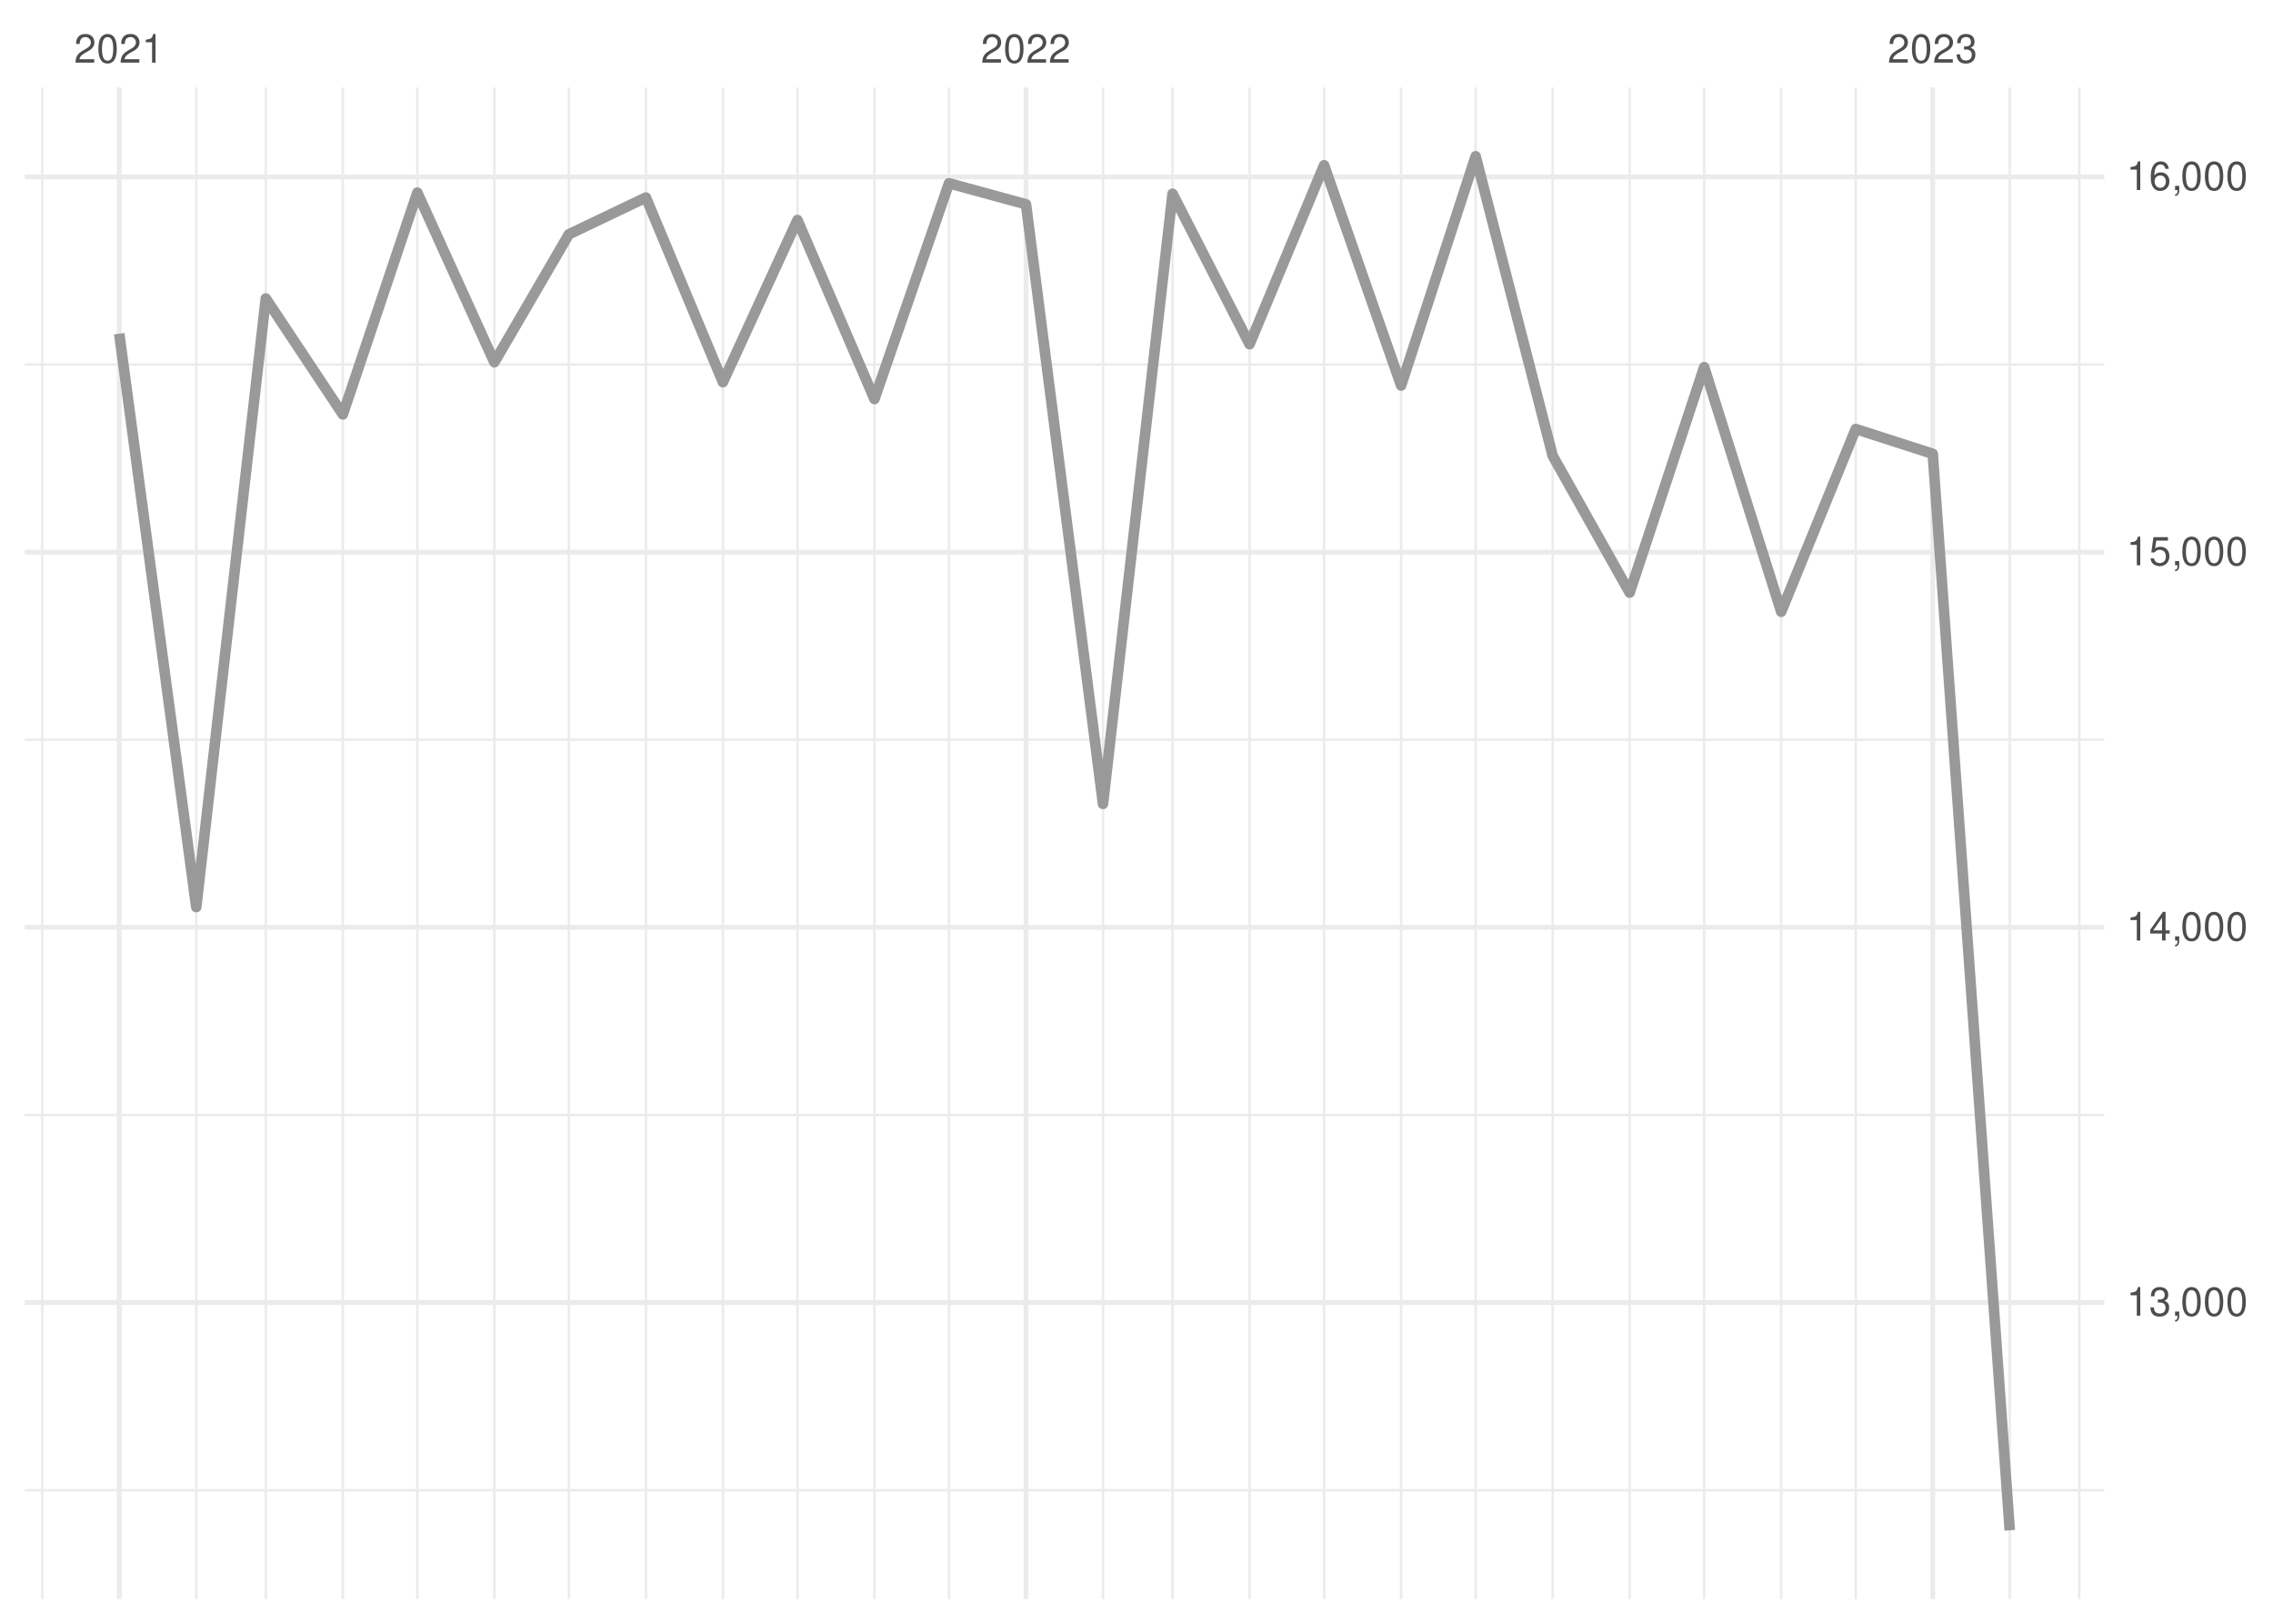
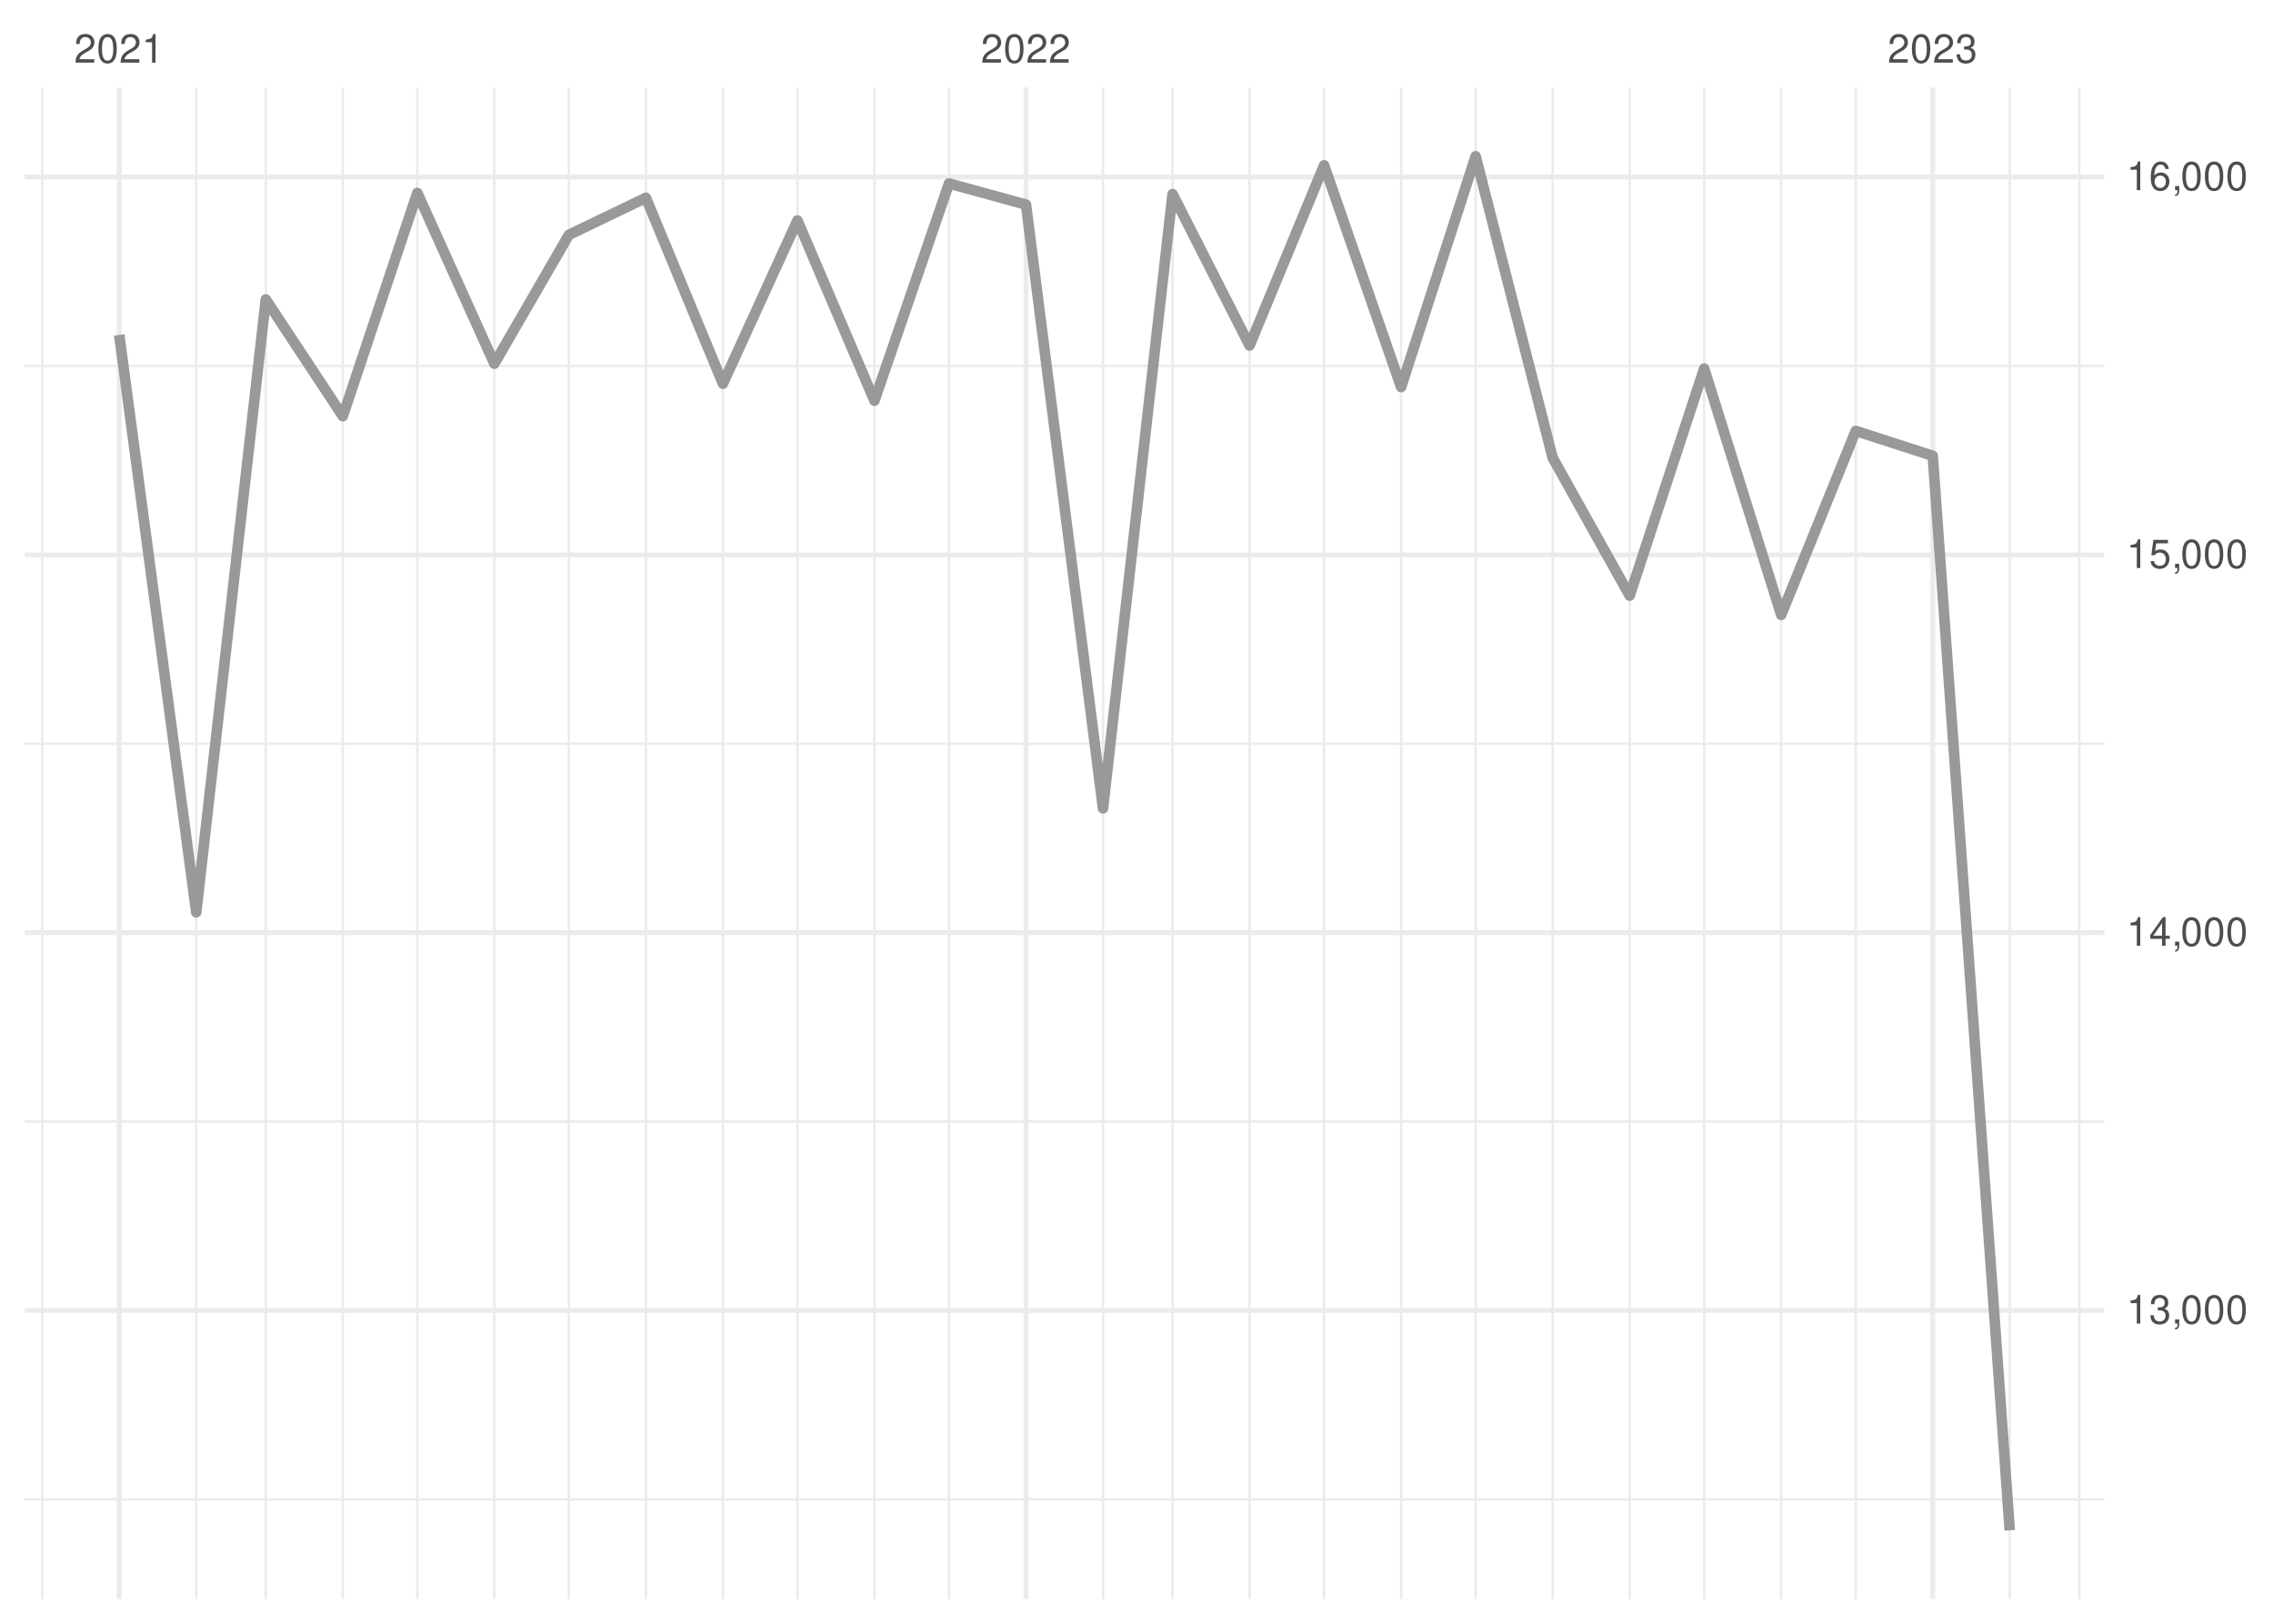
<svg xmlns="http://www.w3.org/2000/svg" xmlns:xlink="http://www.w3.org/1999/xlink" width="504pt" height="360pt" viewBox="0 0 504 360" version="1.1">
  <defs>
    <g>
      <symbol overflow="visible" id="glyph0-0">
        <path style="stroke:none;" d="" />
      </symbol>
      <symbol overflow="visible" id="glyph0-1">
        <path style="stroke:none;" d="M 4.453 -0.766 L 1.172 -0.766 C 1.25 -1.297 1.531 -1.625 2.297 -2.094 L 3.172 -2.594 C 4.047 -3.062 4.5 -3.719 4.5 -4.5 C 4.5 -5.031 4.281 -5.531 3.922 -5.875 C 3.547 -6.203 3.094 -6.359 2.5 -6.359 C 1.703 -6.359 1.125 -6.078 0.781 -5.531 C 0.547 -5.203 0.453 -4.797 0.438 -4.156 L 1.219 -4.156 C 1.234 -4.594 1.297 -4.844 1.406 -5.062 C 1.594 -5.438 2 -5.688 2.469 -5.688 C 3.172 -5.688 3.703 -5.172 3.703 -4.484 C 3.703 -3.969 3.406 -3.531 2.859 -3.219 L 2.047 -2.75 C 0.75 -2 0.375 -1.406 0.297 -0.016 L 4.453 -0.016 Z M 4.453 -0.766 " />
      </symbol>
      <symbol overflow="visible" id="glyph0-2">
        <path style="stroke:none;" d="M 2.422 -6.359 C 1.844 -6.359 1.312 -6.094 0.984 -5.672 C 0.578 -5.109 0.375 -4.25 0.375 -3.078 C 0.375 -0.938 1.078 0.203 2.422 0.203 C 3.734 0.203 4.453 -0.938 4.453 -3.031 C 4.453 -4.25 4.266 -5.078 3.859 -5.672 C 3.531 -6.109 3.016 -6.359 2.422 -6.359 Z M 2.422 -5.672 C 3.25 -5.672 3.672 -4.828 3.672 -3.094 C 3.672 -1.281 3.266 -0.438 2.406 -0.438 C 1.578 -0.438 1.172 -1.312 1.172 -3.062 C 1.172 -4.828 1.578 -5.672 2.422 -5.672 Z M 2.422 -5.672 " />
      </symbol>
      <symbol overflow="visible" id="glyph0-3">
        <path style="stroke:none;" d="M 2.281 -4.531 L 2.281 0 L 3.047 0 L 3.047 -6.359 L 2.547 -6.359 C 2.266 -5.391 2.094 -5.25 0.891 -5.094 L 0.891 -4.531 Z M 2.281 -4.531 " />
      </symbol>
      <symbol overflow="visible" id="glyph0-4">
        <path style="stroke:none;" d="M 1.938 -2.922 L 2.359 -2.922 C 3.203 -2.922 3.656 -2.531 3.656 -1.766 C 3.656 -0.969 3.172 -0.484 2.375 -0.484 C 1.516 -0.484 1.109 -0.922 1.062 -1.844 L 0.281 -1.844 C 0.312 -1.344 0.406 -1 0.547 -0.719 C 0.875 -0.109 1.484 0.203 2.344 0.203 C 3.625 0.203 4.453 -0.578 4.453 -1.781 C 4.453 -2.594 4.141 -3.031 3.391 -3.297 C 3.969 -3.531 4.266 -3.969 4.266 -4.609 C 4.266 -5.703 3.547 -6.359 2.359 -6.359 C 1.109 -6.359 0.438 -5.656 0.406 -4.312 L 1.188 -4.312 C 1.203 -4.703 1.234 -4.922 1.328 -5.109 C 1.5 -5.469 1.891 -5.688 2.375 -5.688 C 3.062 -5.688 3.469 -5.266 3.469 -4.578 C 3.469 -4.141 3.312 -3.859 2.969 -3.719 C 2.766 -3.625 2.484 -3.594 1.938 -3.578 Z M 1.938 -2.922 " />
      </symbol>
      <symbol overflow="visible" id="glyph0-5">
        <path style="stroke:none;" d="M 0.766 -0.922 L 0.766 0 L 1.297 0 L 1.297 0.156 C 1.297 0.766 1.172 0.938 0.766 0.953 L 0.766 1.297 C 1.344 1.312 1.688 0.891 1.688 0.141 L 1.688 -0.922 Z M 0.766 -0.922 " />
      </symbol>
      <symbol overflow="visible" id="glyph0-6">
        <path style="stroke:none;" d="M 2.875 -1.547 L 2.875 0 L 3.656 0 L 3.656 -1.547 L 4.578 -1.547 L 4.578 -2.234 L 3.656 -2.234 L 3.656 -6.359 L 3.078 -6.359 L 0.25 -2.359 L 0.25 -1.547 Z M 2.875 -2.234 L 0.922 -2.234 L 2.875 -5.047 Z M 2.875 -2.234 " />
      </symbol>
      <symbol overflow="visible" id="glyph0-7">
        <path style="stroke:none;" d="M 4.188 -6.234 L 0.969 -6.234 L 0.5 -2.844 L 1.219 -2.844 C 1.578 -3.266 1.875 -3.422 2.359 -3.422 C 3.203 -3.422 3.719 -2.844 3.719 -1.922 C 3.719 -1.031 3.203 -0.484 2.359 -0.484 C 1.688 -0.484 1.266 -0.828 1.078 -1.531 L 0.312 -1.531 C 0.406 -1.016 0.5 -0.781 0.688 -0.547 C 1.031 -0.078 1.672 0.203 2.375 0.203 C 3.641 0.203 4.516 -0.719 4.516 -2.031 C 4.516 -3.266 3.688 -4.109 2.5 -4.109 C 2.062 -4.109 1.703 -4 1.344 -3.734 L 1.594 -5.469 L 4.188 -5.469 Z M 4.188 -6.234 " />
      </symbol>
      <symbol overflow="visible" id="glyph0-8">
        <path style="stroke:none;" d="M 4.375 -4.703 C 4.234 -5.75 3.562 -6.359 2.609 -6.359 C 1.922 -6.359 1.312 -6.031 0.938 -5.453 C 0.547 -4.828 0.375 -4.062 0.375 -2.906 C 0.375 -1.828 0.531 -1.156 0.906 -0.594 C 1.234 -0.078 1.781 0.203 2.469 0.203 C 3.656 0.203 4.516 -0.688 4.516 -1.922 C 4.516 -3.094 3.719 -3.922 2.609 -3.922 C 1.984 -3.922 1.5 -3.688 1.172 -3.234 C 1.172 -4.797 1.672 -5.672 2.562 -5.672 C 3.109 -5.672 3.484 -5.328 3.609 -4.703 Z M 2.5 -3.234 C 3.25 -3.234 3.719 -2.703 3.719 -1.859 C 3.719 -1.062 3.188 -0.484 2.484 -0.484 C 1.766 -0.484 1.219 -1.094 1.219 -1.906 C 1.219 -2.688 1.734 -3.234 2.5 -3.234 Z M 2.5 -3.234 " />
      </symbol>
    </g>
    <clipPath id="clip1">
-       <path d="M 5.48 330 L 466.59 330 L 466.59 331 L 5.48 331 Z M 5.48 330 " />
+       <path d="M 5.48 332 L 466.59 332 L 466.59 333 L 5.48 333 Z M 5.48 332 " />
    </clipPath>
    <clipPath id="clip2">
-       <path d="M 5.48 246 L 466.59 246 L 466.59 248 L 5.48 248 Z M 5.48 246 " />
+       <path d="M 5.48 248 L 466.59 248 L 466.59 249 L 5.48 249 Z M 5.48 248 " />
    </clipPath>
    <clipPath id="clip3">
-       <path d="M 5.48 163 L 466.59 163 L 466.59 165 L 5.48 165 Z M 5.48 163 " />
+       <path d="M 5.48 164 L 466.59 164 L 466.59 166 L 5.48 166 Z M 5.48 164 " />
    </clipPath>
    <clipPath id="clip4">
      <path d="M 5.48 80 L 466.59 80 L 466.59 82 L 5.48 82 Z M 5.48 80 " />
    </clipPath>
    <clipPath id="clip5">
      <path d="M 9 19.41 L 10 19.41 L 10 354.52 L 9 354.52 Z M 9 19.41 " />
    </clipPath>
    <clipPath id="clip6">
      <path d="M 43 19.41 L 44 19.41 L 44 354.52 L 43 354.52 Z M 43 19.41 " />
    </clipPath>
    <clipPath id="clip7">
      <path d="M 58 19.41 L 60 19.41 L 60 354.52 L 58 354.52 Z M 58 19.41 " />
    </clipPath>
    <clipPath id="clip8">
      <path d="M 75 19.41 L 77 19.41 L 77 354.52 L 75 354.52 Z M 75 19.41 " />
    </clipPath>
    <clipPath id="clip9">
      <path d="M 92 19.41 L 93 19.41 L 93 354.52 L 92 354.52 Z M 92 19.41 " />
    </clipPath>
    <clipPath id="clip10">
      <path d="M 109 19.41 L 110 19.41 L 110 354.52 L 109 354.52 Z M 109 19.41 " />
    </clipPath>
    <clipPath id="clip11">
      <path d="M 125 19.41 L 127 19.41 L 127 354.52 L 125 354.52 Z M 125 19.41 " />
    </clipPath>
    <clipPath id="clip12">
      <path d="M 142 19.41 L 144 19.41 L 144 354.52 L 142 354.52 Z M 142 19.41 " />
    </clipPath>
    <clipPath id="clip13">
      <path d="M 160 19.41 L 161 19.41 L 161 354.52 L 160 354.52 Z M 160 19.41 " />
    </clipPath>
    <clipPath id="clip14">
      <path d="M 176 19.41 L 178 19.41 L 178 354.52 L 176 354.52 Z M 176 19.41 " />
    </clipPath>
    <clipPath id="clip15">
      <path d="M 193 19.41 L 195 19.41 L 195 354.52 L 193 354.52 Z M 193 19.41 " />
    </clipPath>
    <clipPath id="clip16">
      <path d="M 210 19.41 L 211 19.41 L 211 354.52 L 210 354.52 Z M 210 19.41 " />
    </clipPath>
    <clipPath id="clip17">
      <path d="M 244 19.41 L 245 19.41 L 245 354.52 L 244 354.52 Z M 244 19.41 " />
    </clipPath>
    <clipPath id="clip18">
      <path d="M 259 19.41 L 261 19.41 L 261 354.52 L 259 354.52 Z M 259 19.41 " />
    </clipPath>
    <clipPath id="clip19">
      <path d="M 276 19.41 L 278 19.41 L 278 354.52 L 276 354.52 Z M 276 19.41 " />
    </clipPath>
    <clipPath id="clip20">
      <path d="M 293 19.41 L 294 19.41 L 294 354.52 L 293 354.52 Z M 293 19.41 " />
    </clipPath>
    <clipPath id="clip21">
      <path d="M 310 19.41 L 311 19.41 L 311 354.52 L 310 354.52 Z M 310 19.41 " />
    </clipPath>
    <clipPath id="clip22">
      <path d="M 326 19.41 L 328 19.41 L 328 354.52 L 326 354.52 Z M 326 19.41 " />
    </clipPath>
    <clipPath id="clip23">
      <path d="M 344 19.41 L 345 19.41 L 345 354.52 L 344 354.52 Z M 344 19.41 " />
    </clipPath>
    <clipPath id="clip24">
      <path d="M 361 19.41 L 362 19.41 L 362 354.52 L 361 354.52 Z M 361 19.41 " />
    </clipPath>
    <clipPath id="clip25">
      <path d="M 377 19.41 L 379 19.41 L 379 354.52 L 377 354.52 Z M 377 19.41 " />
    </clipPath>
    <clipPath id="clip26">
      <path d="M 394 19.41 L 396 19.41 L 396 354.52 L 394 354.52 Z M 394 19.41 " />
    </clipPath>
    <clipPath id="clip27">
      <path d="M 411 19.41 L 412 19.41 L 412 354.52 L 411 354.52 Z M 411 19.41 " />
    </clipPath>
    <clipPath id="clip28">
      <path d="M 445 19.41 L 446 19.41 L 446 354.52 L 445 354.52 Z M 445 19.41 " />
    </clipPath>
    <clipPath id="clip29">
      <path d="M 460 19.41 L 462 19.41 L 462 354.52 L 460 354.52 Z M 460 19.41 " />
    </clipPath>
    <clipPath id="clip30">
-       <path d="M 5.48 288 L 466.59 288 L 466.59 290 L 5.48 290 Z M 5.48 288 " />
+       <path d="M 5.48 290 L 466.59 290 L 466.59 292 L 5.48 292 Z M 5.48 290 " />
    </clipPath>
    <clipPath id="clip31">
-       <path d="M 5.48 205 L 466.59 205 L 466.59 207 L 5.48 207 Z M 5.48 205 " />
+       <path d="M 5.48 206 L 466.59 206 L 466.59 208 L 5.48 208 Z M 5.48 206 " />
    </clipPath>
    <clipPath id="clip32">
-       <path d="M 5.48 121 L 466.59 121 L 466.59 123 L 5.48 123 Z M 5.48 121 " />
+       <path d="M 5.48 122 L 466.59 122 L 466.59 124 L 5.48 124 Z M 5.48 122 " />
    </clipPath>
    <clipPath id="clip33">
      <path d="M 5.48 38 L 466.59 38 L 466.59 40 L 5.48 40 Z M 5.48 38 " />
    </clipPath>
    <clipPath id="clip34">
      <path d="M 25 19.41 L 27 19.41 L 27 354.52 L 25 354.52 Z M 25 19.41 " />
    </clipPath>
    <clipPath id="clip35">
      <path d="M 226 19.41 L 229 19.41 L 229 354.52 L 226 354.52 Z M 226 19.41 " />
    </clipPath>
    <clipPath id="clip36">
      <path d="M 428 19.41 L 430 19.41 L 430 354.52 L 428 354.52 Z M 428 19.41 " />
    </clipPath>
  </defs>
  <g id="surface26">
    <rect x="0" y="0" width="504" height="360" style="fill:rgb(100%,100%,100%);fill-opacity:1;stroke:none;" />
    <g clip-path="url(#clip1)" clip-rule="nonzero">
-       <path style="fill:none;stroke-width:0.533;stroke-linecap:butt;stroke-linejoin:round;stroke:rgb(92.157%,92.157%,92.157%);stroke-opacity:1;stroke-miterlimit:10;" d="M 5.48 330.387 L 466.59 330.387 " />
+       <path style="fill:none;stroke-width:0.533;stroke-linecap:butt;stroke-linejoin:round;stroke:rgb(92.157%,92.157%,92.157%);stroke-opacity:1;stroke-miterlimit:10;" d="M 5.48 332.418 L 466.59 332.418 " />
    </g>
    <g clip-path="url(#clip2)" clip-rule="nonzero">
-       <path style="fill:none;stroke-width:0.533;stroke-linecap:butt;stroke-linejoin:round;stroke:rgb(92.157%,92.157%,92.157%);stroke-opacity:1;stroke-miterlimit:10;" d="M 5.48 247.195 L 466.59 247.195 " />
+       <path style="fill:none;stroke-width:0.533;stroke-linecap:butt;stroke-linejoin:round;stroke:rgb(92.157%,92.157%,92.157%);stroke-opacity:1;stroke-miterlimit:10;" d="M 5.48 248.656 L 466.59 248.656 " />
    </g>
    <g clip-path="url(#clip3)" clip-rule="nonzero">
-       <path style="fill:none;stroke-width:0.533;stroke-linecap:butt;stroke-linejoin:round;stroke:rgb(92.157%,92.157%,92.157%);stroke-opacity:1;stroke-miterlimit:10;" d="M 5.48 164.004 L 466.59 164.004 " />
+       <path style="fill:none;stroke-width:0.533;stroke-linecap:butt;stroke-linejoin:round;stroke:rgb(92.157%,92.157%,92.157%);stroke-opacity:1;stroke-miterlimit:10;" d="M 5.48 164.895 L 466.59 164.895 " />
    </g>
    <g clip-path="url(#clip4)" clip-rule="nonzero">
-       <path style="fill:none;stroke-width:0.533;stroke-linecap:butt;stroke-linejoin:round;stroke:rgb(92.157%,92.157%,92.157%);stroke-opacity:1;stroke-miterlimit:10;" d="M 5.48 80.812 L 466.59 80.812 " />
+       <path style="fill:none;stroke-width:0.533;stroke-linecap:butt;stroke-linejoin:round;stroke:rgb(92.157%,92.157%,92.157%);stroke-opacity:1;stroke-miterlimit:10;" d="M 5.48 81.133 L 466.59 81.133 " />
    </g>
    <g clip-path="url(#clip5)" clip-rule="nonzero">
      <path style="fill:none;stroke-width:0.533;stroke-linecap:butt;stroke-linejoin:round;stroke:rgb(92.157%,92.157%,92.157%);stroke-opacity:1;stroke-miterlimit:10;" d="M 9.363 354.52 L 9.363 19.41 " />
    </g>
    <g clip-path="url(#clip6)" clip-rule="nonzero">
      <path style="fill:none;stroke-width:0.533;stroke-linecap:butt;stroke-linejoin:round;stroke:rgb(92.157%,92.157%,92.157%);stroke-opacity:1;stroke-miterlimit:10;" d="M 43.516 354.52 L 43.516 19.41 " />
    </g>
    <g clip-path="url(#clip7)" clip-rule="nonzero">
      <path style="fill:none;stroke-width:0.533;stroke-linecap:butt;stroke-linejoin:round;stroke:rgb(92.157%,92.157%,92.157%);stroke-opacity:1;stroke-miterlimit:10;" d="M 58.938 354.52 L 58.938 19.41 " />
    </g>
    <g clip-path="url(#clip8)" clip-rule="nonzero">
      <path style="fill:none;stroke-width:0.533;stroke-linecap:butt;stroke-linejoin:round;stroke:rgb(92.157%,92.157%,92.157%);stroke-opacity:1;stroke-miterlimit:10;" d="M 76.016 354.52 L 76.016 19.41 " />
    </g>
    <g clip-path="url(#clip9)" clip-rule="nonzero">
      <path style="fill:none;stroke-width:0.533;stroke-linecap:butt;stroke-linejoin:round;stroke:rgb(92.157%,92.157%,92.157%);stroke-opacity:1;stroke-miterlimit:10;" d="M 92.539 354.52 L 92.539 19.41 " />
    </g>
    <g clip-path="url(#clip10)" clip-rule="nonzero">
      <path style="fill:none;stroke-width:0.533;stroke-linecap:butt;stroke-linejoin:round;stroke:rgb(92.157%,92.157%,92.157%);stroke-opacity:1;stroke-miterlimit:10;" d="M 109.617 354.52 L 109.617 19.41 " />
    </g>
    <g clip-path="url(#clip11)" clip-rule="nonzero">
      <path style="fill:none;stroke-width:0.533;stroke-linecap:butt;stroke-linejoin:round;stroke:rgb(92.157%,92.157%,92.157%);stroke-opacity:1;stroke-miterlimit:10;" d="M 126.141 354.52 L 126.141 19.41 " />
    </g>
    <g clip-path="url(#clip12)" clip-rule="nonzero">
      <path style="fill:none;stroke-width:0.533;stroke-linecap:butt;stroke-linejoin:round;stroke:rgb(92.157%,92.157%,92.157%);stroke-opacity:1;stroke-miterlimit:10;" d="M 143.219 354.52 L 143.219 19.41 " />
    </g>
    <g clip-path="url(#clip13)" clip-rule="nonzero">
      <path style="fill:none;stroke-width:0.533;stroke-linecap:butt;stroke-linejoin:round;stroke:rgb(92.157%,92.157%,92.157%);stroke-opacity:1;stroke-miterlimit:10;" d="M 160.293 354.52 L 160.293 19.41 " />
    </g>
    <g clip-path="url(#clip14)" clip-rule="nonzero">
      <path style="fill:none;stroke-width:0.533;stroke-linecap:butt;stroke-linejoin:round;stroke:rgb(92.157%,92.157%,92.157%);stroke-opacity:1;stroke-miterlimit:10;" d="M 176.82 354.52 L 176.82 19.41 " />
    </g>
    <g clip-path="url(#clip15)" clip-rule="nonzero">
      <path style="fill:none;stroke-width:0.533;stroke-linecap:butt;stroke-linejoin:round;stroke:rgb(92.157%,92.157%,92.157%);stroke-opacity:1;stroke-miterlimit:10;" d="M 193.895 354.52 L 193.895 19.41 " />
    </g>
    <g clip-path="url(#clip16)" clip-rule="nonzero">
      <path style="fill:none;stroke-width:0.533;stroke-linecap:butt;stroke-linejoin:round;stroke:rgb(92.157%,92.157%,92.157%);stroke-opacity:1;stroke-miterlimit:10;" d="M 210.422 354.52 L 210.422 19.41 " />
    </g>
    <g clip-path="url(#clip17)" clip-rule="nonzero">
      <path style="fill:none;stroke-width:0.533;stroke-linecap:butt;stroke-linejoin:round;stroke:rgb(92.157%,92.157%,92.157%);stroke-opacity:1;stroke-miterlimit:10;" d="M 244.574 354.52 L 244.574 19.41 " />
    </g>
    <g clip-path="url(#clip18)" clip-rule="nonzero">
      <path style="fill:none;stroke-width:0.533;stroke-linecap:butt;stroke-linejoin:round;stroke:rgb(92.157%,92.157%,92.157%);stroke-opacity:1;stroke-miterlimit:10;" d="M 259.996 354.52 L 259.996 19.41 " />
    </g>
    <g clip-path="url(#clip19)" clip-rule="nonzero">
      <path style="fill:none;stroke-width:0.533;stroke-linecap:butt;stroke-linejoin:round;stroke:rgb(92.157%,92.157%,92.157%);stroke-opacity:1;stroke-miterlimit:10;" d="M 277.07 354.52 L 277.07 19.41 " />
    </g>
    <g clip-path="url(#clip20)" clip-rule="nonzero">
      <path style="fill:none;stroke-width:0.533;stroke-linecap:butt;stroke-linejoin:round;stroke:rgb(92.157%,92.157%,92.157%);stroke-opacity:1;stroke-miterlimit:10;" d="M 293.598 354.52 L 293.598 19.41 " />
    </g>
    <g clip-path="url(#clip21)" clip-rule="nonzero">
      <path style="fill:none;stroke-width:0.533;stroke-linecap:butt;stroke-linejoin:round;stroke:rgb(92.157%,92.157%,92.157%);stroke-opacity:1;stroke-miterlimit:10;" d="M 310.672 354.52 L 310.672 19.41 " />
    </g>
    <g clip-path="url(#clip22)" clip-rule="nonzero">
      <path style="fill:none;stroke-width:0.533;stroke-linecap:butt;stroke-linejoin:round;stroke:rgb(92.157%,92.157%,92.157%);stroke-opacity:1;stroke-miterlimit:10;" d="M 327.199 354.52 L 327.199 19.41 " />
    </g>
    <g clip-path="url(#clip23)" clip-rule="nonzero">
      <path style="fill:none;stroke-width:0.533;stroke-linecap:butt;stroke-linejoin:round;stroke:rgb(92.157%,92.157%,92.157%);stroke-opacity:1;stroke-miterlimit:10;" d="M 344.273 354.52 L 344.273 19.41 " />
    </g>
    <g clip-path="url(#clip24)" clip-rule="nonzero">
      <path style="fill:none;stroke-width:0.533;stroke-linecap:butt;stroke-linejoin:round;stroke:rgb(92.157%,92.157%,92.157%);stroke-opacity:1;stroke-miterlimit:10;" d="M 361.352 354.52 L 361.352 19.41 " />
    </g>
    <g clip-path="url(#clip25)" clip-rule="nonzero">
      <path style="fill:none;stroke-width:0.533;stroke-linecap:butt;stroke-linejoin:round;stroke:rgb(92.157%,92.157%,92.157%);stroke-opacity:1;stroke-miterlimit:10;" d="M 377.875 354.52 L 377.875 19.41 " />
    </g>
    <g clip-path="url(#clip26)" clip-rule="nonzero">
      <path style="fill:none;stroke-width:0.533;stroke-linecap:butt;stroke-linejoin:round;stroke:rgb(92.157%,92.157%,92.157%);stroke-opacity:1;stroke-miterlimit:10;" d="M 394.953 354.52 L 394.953 19.41 " />
    </g>
    <g clip-path="url(#clip27)" clip-rule="nonzero">
      <path style="fill:none;stroke-width:0.533;stroke-linecap:butt;stroke-linejoin:round;stroke:rgb(92.157%,92.157%,92.157%);stroke-opacity:1;stroke-miterlimit:10;" d="M 411.477 354.52 L 411.477 19.41 " />
    </g>
    <g clip-path="url(#clip28)" clip-rule="nonzero">
      <path style="fill:none;stroke-width:0.533;stroke-linecap:butt;stroke-linejoin:round;stroke:rgb(92.157%,92.157%,92.157%);stroke-opacity:1;stroke-miterlimit:10;" d="M 445.629 354.52 L 445.629 19.41 " />
    </g>
    <g clip-path="url(#clip29)" clip-rule="nonzero">
      <path style="fill:none;stroke-width:0.533;stroke-linecap:butt;stroke-linejoin:round;stroke:rgb(92.157%,92.157%,92.157%);stroke-opacity:1;stroke-miterlimit:10;" d="M 461.055 354.52 L 461.055 19.41 " />
    </g>
    <g clip-path="url(#clip30)" clip-rule="nonzero">
-       <path style="fill:none;stroke-width:1.067;stroke-linecap:butt;stroke-linejoin:round;stroke:rgb(92.157%,92.157%,92.157%);stroke-opacity:1;stroke-miterlimit:10;" d="M 5.48 288.793 L 466.59 288.793 " />
+       <path style="fill:none;stroke-width:1.067;stroke-linecap:butt;stroke-linejoin:round;stroke:rgb(92.157%,92.157%,92.157%);stroke-opacity:1;stroke-miterlimit:10;" d="M 5.48 290.539 L 466.59 290.539 " />
    </g>
    <g clip-path="url(#clip31)" clip-rule="nonzero">
-       <path style="fill:none;stroke-width:1.067;stroke-linecap:butt;stroke-linejoin:round;stroke:rgb(92.157%,92.157%,92.157%);stroke-opacity:1;stroke-miterlimit:10;" d="M 5.48 205.602 L 466.59 205.602 " />
+       <path style="fill:none;stroke-width:1.067;stroke-linecap:butt;stroke-linejoin:round;stroke:rgb(92.157%,92.157%,92.157%);stroke-opacity:1;stroke-miterlimit:10;" d="M 5.48 206.777 L 466.59 206.777 " />
    </g>
    <g clip-path="url(#clip32)" clip-rule="nonzero">
-       <path style="fill:none;stroke-width:1.067;stroke-linecap:butt;stroke-linejoin:round;stroke:rgb(92.157%,92.157%,92.157%);stroke-opacity:1;stroke-miterlimit:10;" d="M 5.48 122.41 L 466.59 122.41 " />
+       <path style="fill:none;stroke-width:1.067;stroke-linecap:butt;stroke-linejoin:round;stroke:rgb(92.157%,92.157%,92.157%);stroke-opacity:1;stroke-miterlimit:10;" d="M 5.48 123.012 L 466.59 123.012 " />
    </g>
    <g clip-path="url(#clip33)" clip-rule="nonzero">
-       <path style="fill:none;stroke-width:1.067;stroke-linecap:butt;stroke-linejoin:round;stroke:rgb(92.157%,92.157%,92.157%);stroke-opacity:1;stroke-miterlimit:10;" d="M 5.48 39.219 L 466.59 39.219 " />
+       <path style="fill:none;stroke-width:1.067;stroke-linecap:butt;stroke-linejoin:round;stroke:rgb(92.157%,92.157%,92.157%);stroke-opacity:1;stroke-miterlimit:10;" d="M 5.48 39.25 L 466.59 39.25 " />
    </g>
    <g clip-path="url(#clip34)" clip-rule="nonzero">
      <path style="fill:none;stroke-width:1.067;stroke-linecap:butt;stroke-linejoin:round;stroke:rgb(92.157%,92.157%,92.157%);stroke-opacity:1;stroke-miterlimit:10;" d="M 26.438 354.52 L 26.438 19.41 " />
    </g>
    <g clip-path="url(#clip35)" clip-rule="nonzero">
      <path style="fill:none;stroke-width:1.067;stroke-linecap:butt;stroke-linejoin:round;stroke:rgb(92.157%,92.157%,92.157%);stroke-opacity:1;stroke-miterlimit:10;" d="M 227.496 354.52 L 227.496 19.41 " />
    </g>
    <g clip-path="url(#clip36)" clip-rule="nonzero">
      <path style="fill:none;stroke-width:1.067;stroke-linecap:butt;stroke-linejoin:round;stroke:rgb(92.157%,92.157%,92.157%);stroke-opacity:1;stroke-miterlimit:10;" d="M 428.555 354.52 L 428.555 19.41 " />
    </g>
-     <path style="fill:none;stroke-width:2.347;stroke-linecap:butt;stroke-linejoin:round;stroke:rgb(60%,60%,60%);stroke-opacity:1;stroke-miterlimit:10;" d="M 26.438 73.992 L 43.516 201.109 L 58.938 66.172 L 76.016 91.879 L 92.539 42.711 L 109.617 80.316 L 126.141 51.945 L 143.219 43.793 L 160.293 84.723 L 176.82 48.785 L 193.895 88.469 L 210.422 40.633 L 227.496 45.293 L 244.574 178.23 L 259.996 42.961 L 277.07 76.32 L 293.598 36.641 L 310.672 85.473 L 327.199 34.645 L 344.273 101.031 L 361.352 131.395 L 377.875 81.398 L 394.953 135.637 L 411.477 95.121 L 428.555 100.613 L 445.629 339.289 " />
+     <path style="fill:none;stroke-width:2.347;stroke-linecap:butt;stroke-linejoin:round;stroke:rgb(60%,60%,60%);stroke-opacity:1;stroke-miterlimit:10;" d="M 26.438 74.262 L 43.516 202.254 L 58.938 66.391 L 76.016 92.273 L 92.539 42.77 L 109.617 80.629 L 126.141 52.066 L 143.219 43.855 L 160.293 85.07 L 176.82 48.883 L 193.895 88.836 L 210.422 40.676 L 227.496 45.363 L 244.574 179.219 L 259.996 43.02 L 277.07 76.609 L 293.598 36.652 L 310.672 85.82 L 327.199 34.645 L 344.273 101.484 L 361.352 132.059 L 377.875 81.719 L 394.953 136.332 L 411.477 95.539 L 428.555 101.066 L 445.629 339.289 " />
    <g style="fill:rgb(30.196%,30.196%,30.196%);fill-opacity:1;">
      <use xlink:href="#glyph0-1" x="16.438" y="13.896" />
      <use xlink:href="#glyph0-2" x="21.438" y="13.896" />
      <use xlink:href="#glyph0-1" x="26.438" y="13.896" />
      <use xlink:href="#glyph0-3" x="31.438" y="13.896" />
    </g>
    <g style="fill:rgb(30.196%,30.196%,30.196%);fill-opacity:1;">
      <use xlink:href="#glyph0-1" x="217.496" y="13.896" />
      <use xlink:href="#glyph0-2" x="222.496" y="13.896" />
      <use xlink:href="#glyph0-1" x="227.496" y="13.896" />
      <use xlink:href="#glyph0-1" x="232.496" y="13.896" />
    </g>
    <g style="fill:rgb(30.196%,30.196%,30.196%);fill-opacity:1;">
      <use xlink:href="#glyph0-1" x="418.555" y="13.896" />
      <use xlink:href="#glyph0-2" x="423.555" y="13.896" />
      <use xlink:href="#glyph0-1" x="428.555" y="13.896" />
      <use xlink:href="#glyph0-4" x="433.555" y="13.896" />
    </g>
    <g style="fill:rgb(30.196%,30.196%,30.196%);fill-opacity:1;">
-       <use xlink:href="#glyph0-3" x="471.52" y="291.708" />
-       <use xlink:href="#glyph0-4" x="476.52" y="291.708" />
-       <use xlink:href="#glyph0-5" x="481.52" y="291.708" />
-       <use xlink:href="#glyph0-2" x="483.52" y="291.708" />
-       <use xlink:href="#glyph0-2" x="488.52" y="291.708" />
-       <use xlink:href="#glyph0-2" x="493.52" y="291.708" />
-     </g>
-     <g style="fill:rgb(30.196%,30.196%,30.196%);fill-opacity:1;">
-       <use xlink:href="#glyph0-3" x="471.52" y="208.517" />
-       <use xlink:href="#glyph0-6" x="476.52" y="208.517" />
-       <use xlink:href="#glyph0-5" x="481.52" y="208.517" />
-       <use xlink:href="#glyph0-2" x="483.52" y="208.517" />
-       <use xlink:href="#glyph0-2" x="488.52" y="208.517" />
-       <use xlink:href="#glyph0-2" x="493.52" y="208.517" />
-     </g>
-     <g style="fill:rgb(30.196%,30.196%,30.196%);fill-opacity:1;">
-       <use xlink:href="#glyph0-3" x="471.52" y="125.325" />
-       <use xlink:href="#glyph0-7" x="476.52" y="125.325" />
-       <use xlink:href="#glyph0-5" x="481.52" y="125.325" />
-       <use xlink:href="#glyph0-2" x="483.52" y="125.325" />
-       <use xlink:href="#glyph0-2" x="488.52" y="125.325" />
-       <use xlink:href="#glyph0-2" x="493.52" y="125.325" />
-     </g>
-     <g style="fill:rgb(30.196%,30.196%,30.196%);fill-opacity:1;">
-       <use xlink:href="#glyph0-3" x="471.52" y="42.134" />
-       <use xlink:href="#glyph0-8" x="476.52" y="42.134" />
-       <use xlink:href="#glyph0-5" x="481.52" y="42.134" />
-       <use xlink:href="#glyph0-2" x="483.52" y="42.134" />
-       <use xlink:href="#glyph0-2" x="488.52" y="42.134" />
-       <use xlink:href="#glyph0-2" x="493.52" y="42.134" />
+       <use xlink:href="#glyph0-3" x="471.52" y="293.454" />
+       <use xlink:href="#glyph0-4" x="476.52" y="293.454" />
+       <use xlink:href="#glyph0-5" x="481.52" y="293.454" />
+       <use xlink:href="#glyph0-2" x="483.52" y="293.454" />
+       <use xlink:href="#glyph0-2" x="488.52" y="293.454" />
+       <use xlink:href="#glyph0-2" x="493.52" y="293.454" />
+     </g>
+     <g style="fill:rgb(30.196%,30.196%,30.196%);fill-opacity:1;">
+       <use xlink:href="#glyph0-3" x="471.52" y="209.692" />
+       <use xlink:href="#glyph0-6" x="476.52" y="209.692" />
+       <use xlink:href="#glyph0-5" x="481.52" y="209.692" />
+       <use xlink:href="#glyph0-2" x="483.52" y="209.692" />
+       <use xlink:href="#glyph0-2" x="488.52" y="209.692" />
+       <use xlink:href="#glyph0-2" x="493.52" y="209.692" />
+     </g>
+     <g style="fill:rgb(30.196%,30.196%,30.196%);fill-opacity:1;">
+       <use xlink:href="#glyph0-3" x="471.52" y="125.927" />
+       <use xlink:href="#glyph0-7" x="476.52" y="125.927" />
+       <use xlink:href="#glyph0-5" x="481.52" y="125.927" />
+       <use xlink:href="#glyph0-2" x="483.52" y="125.927" />
+       <use xlink:href="#glyph0-2" x="488.52" y="125.927" />
+       <use xlink:href="#glyph0-2" x="493.52" y="125.927" />
+     </g>
+     <g style="fill:rgb(30.196%,30.196%,30.196%);fill-opacity:1;">
+       <use xlink:href="#glyph0-3" x="471.52" y="42.165" />
+       <use xlink:href="#glyph0-8" x="476.52" y="42.165" />
+       <use xlink:href="#glyph0-5" x="481.52" y="42.165" />
+       <use xlink:href="#glyph0-2" x="483.52" y="42.165" />
+       <use xlink:href="#glyph0-2" x="488.52" y="42.165" />
+       <use xlink:href="#glyph0-2" x="493.52" y="42.165" />
    </g>
  </g>
</svg>
